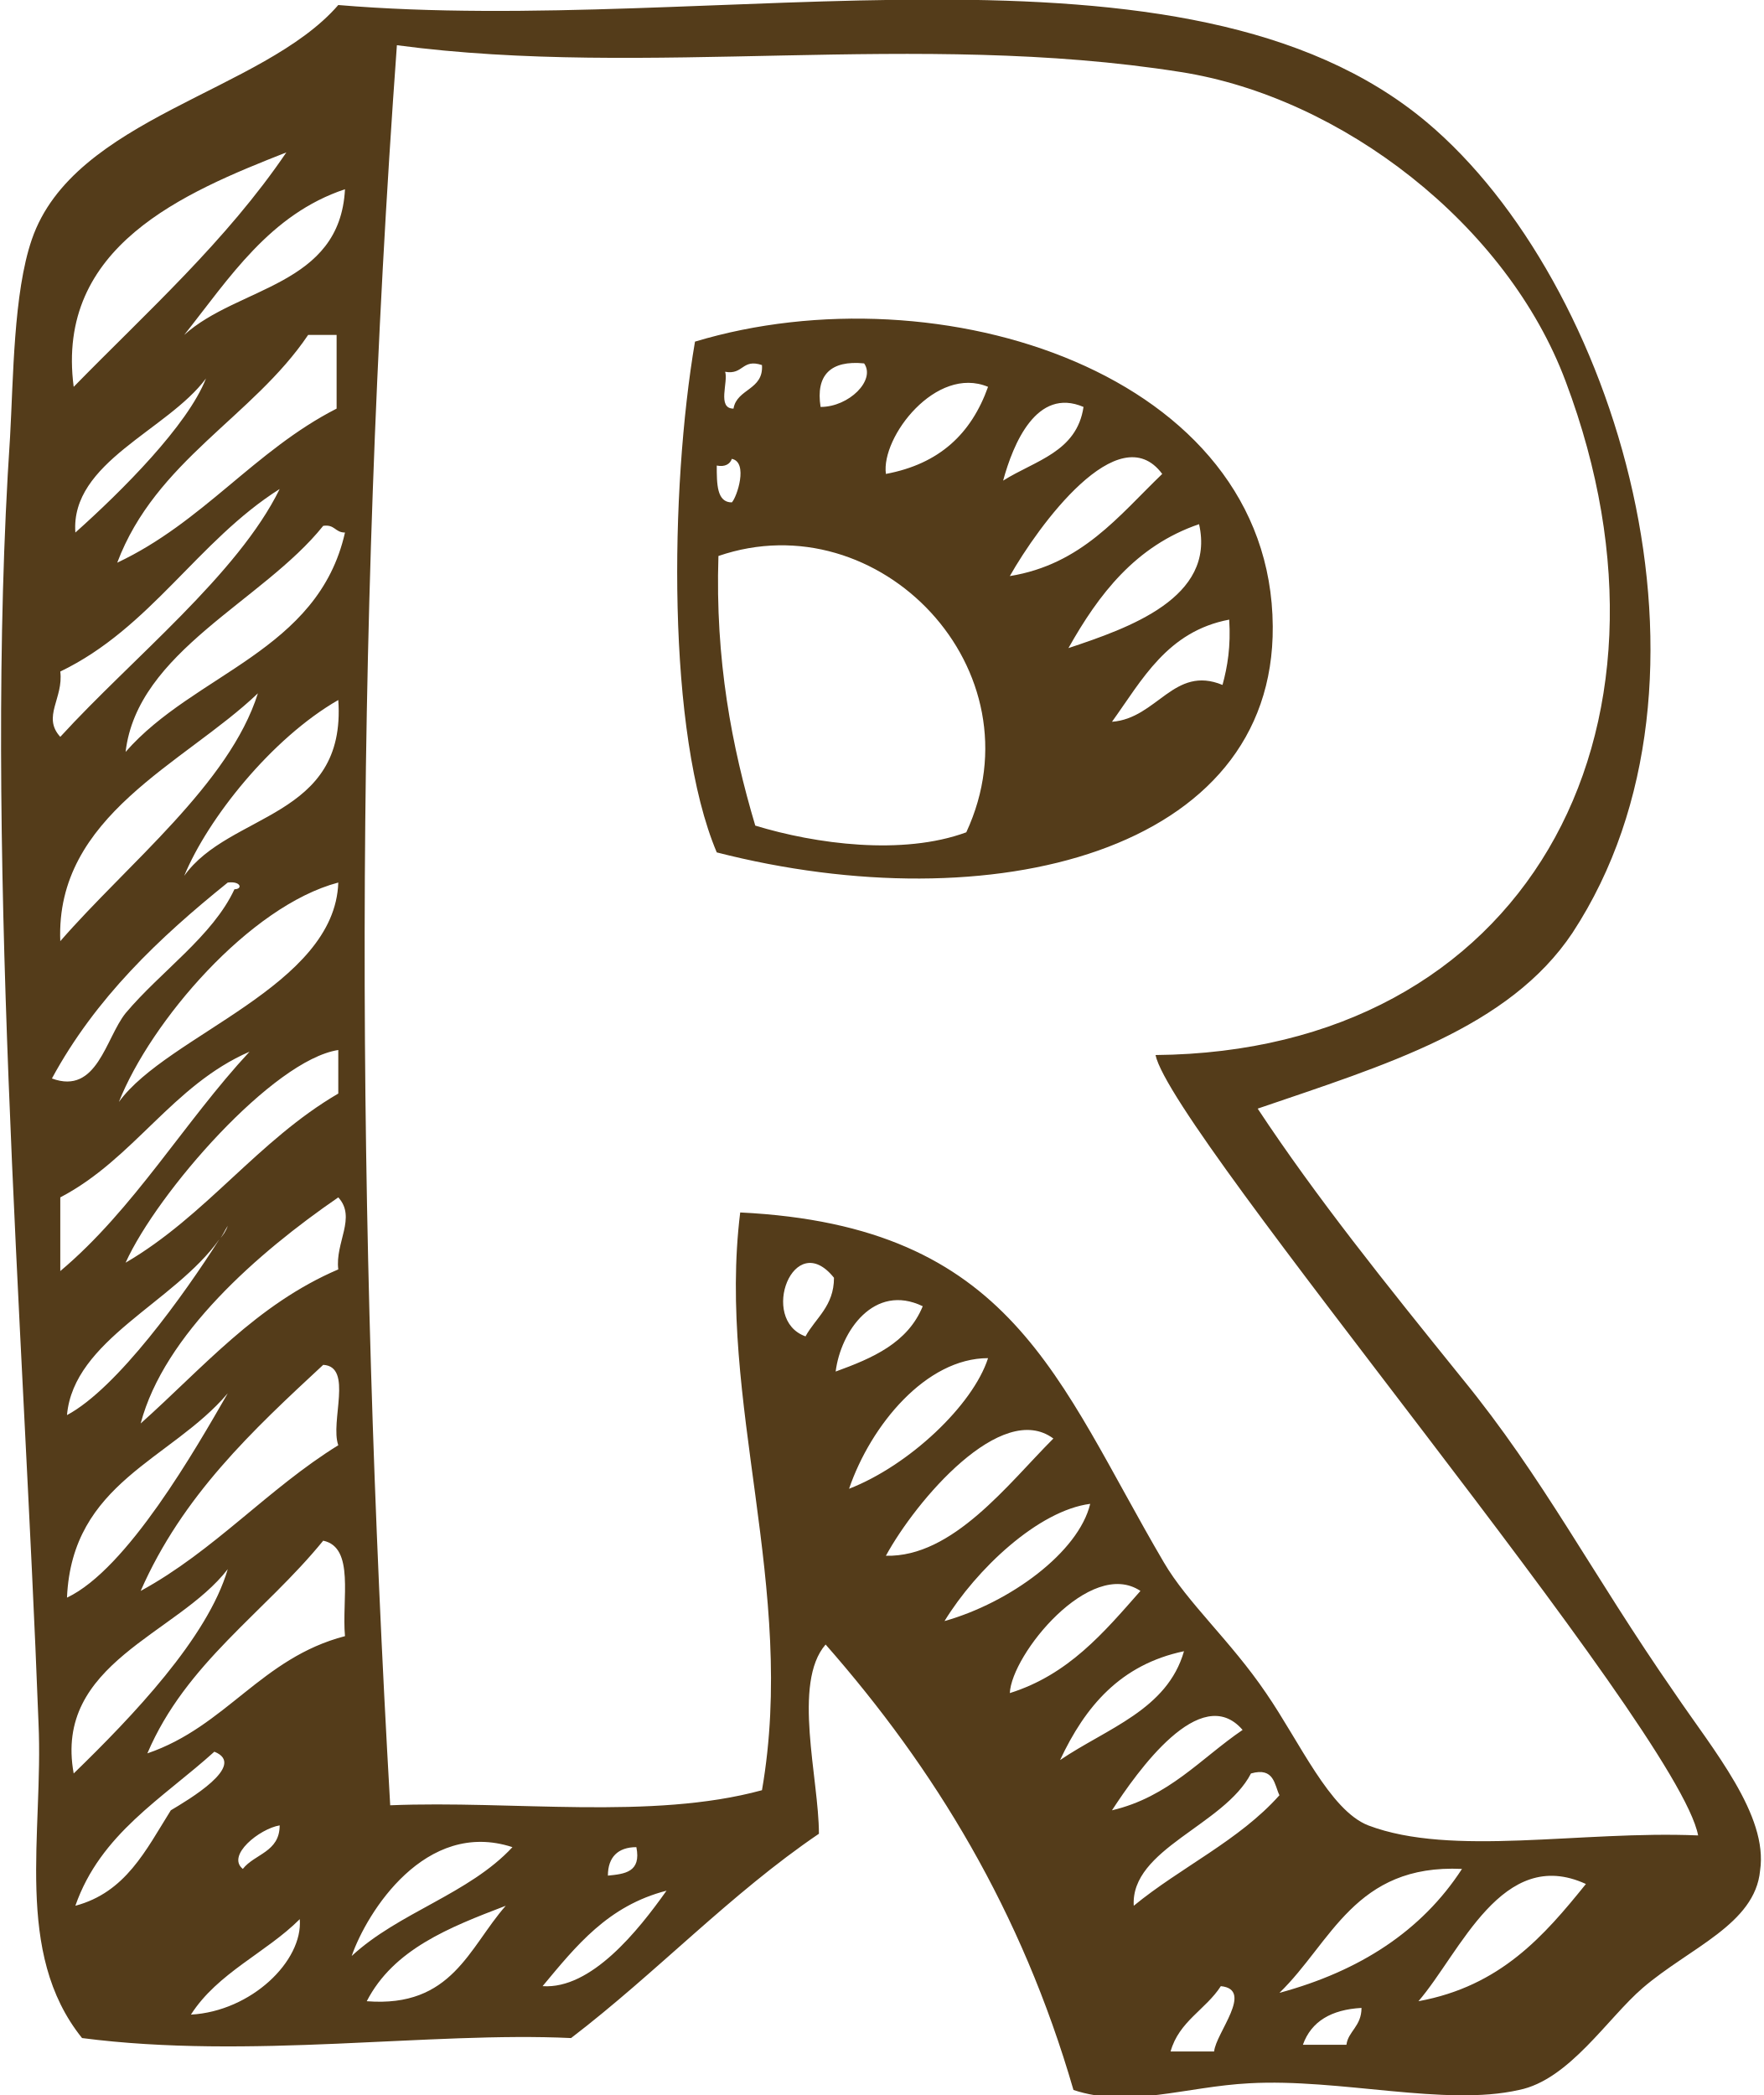
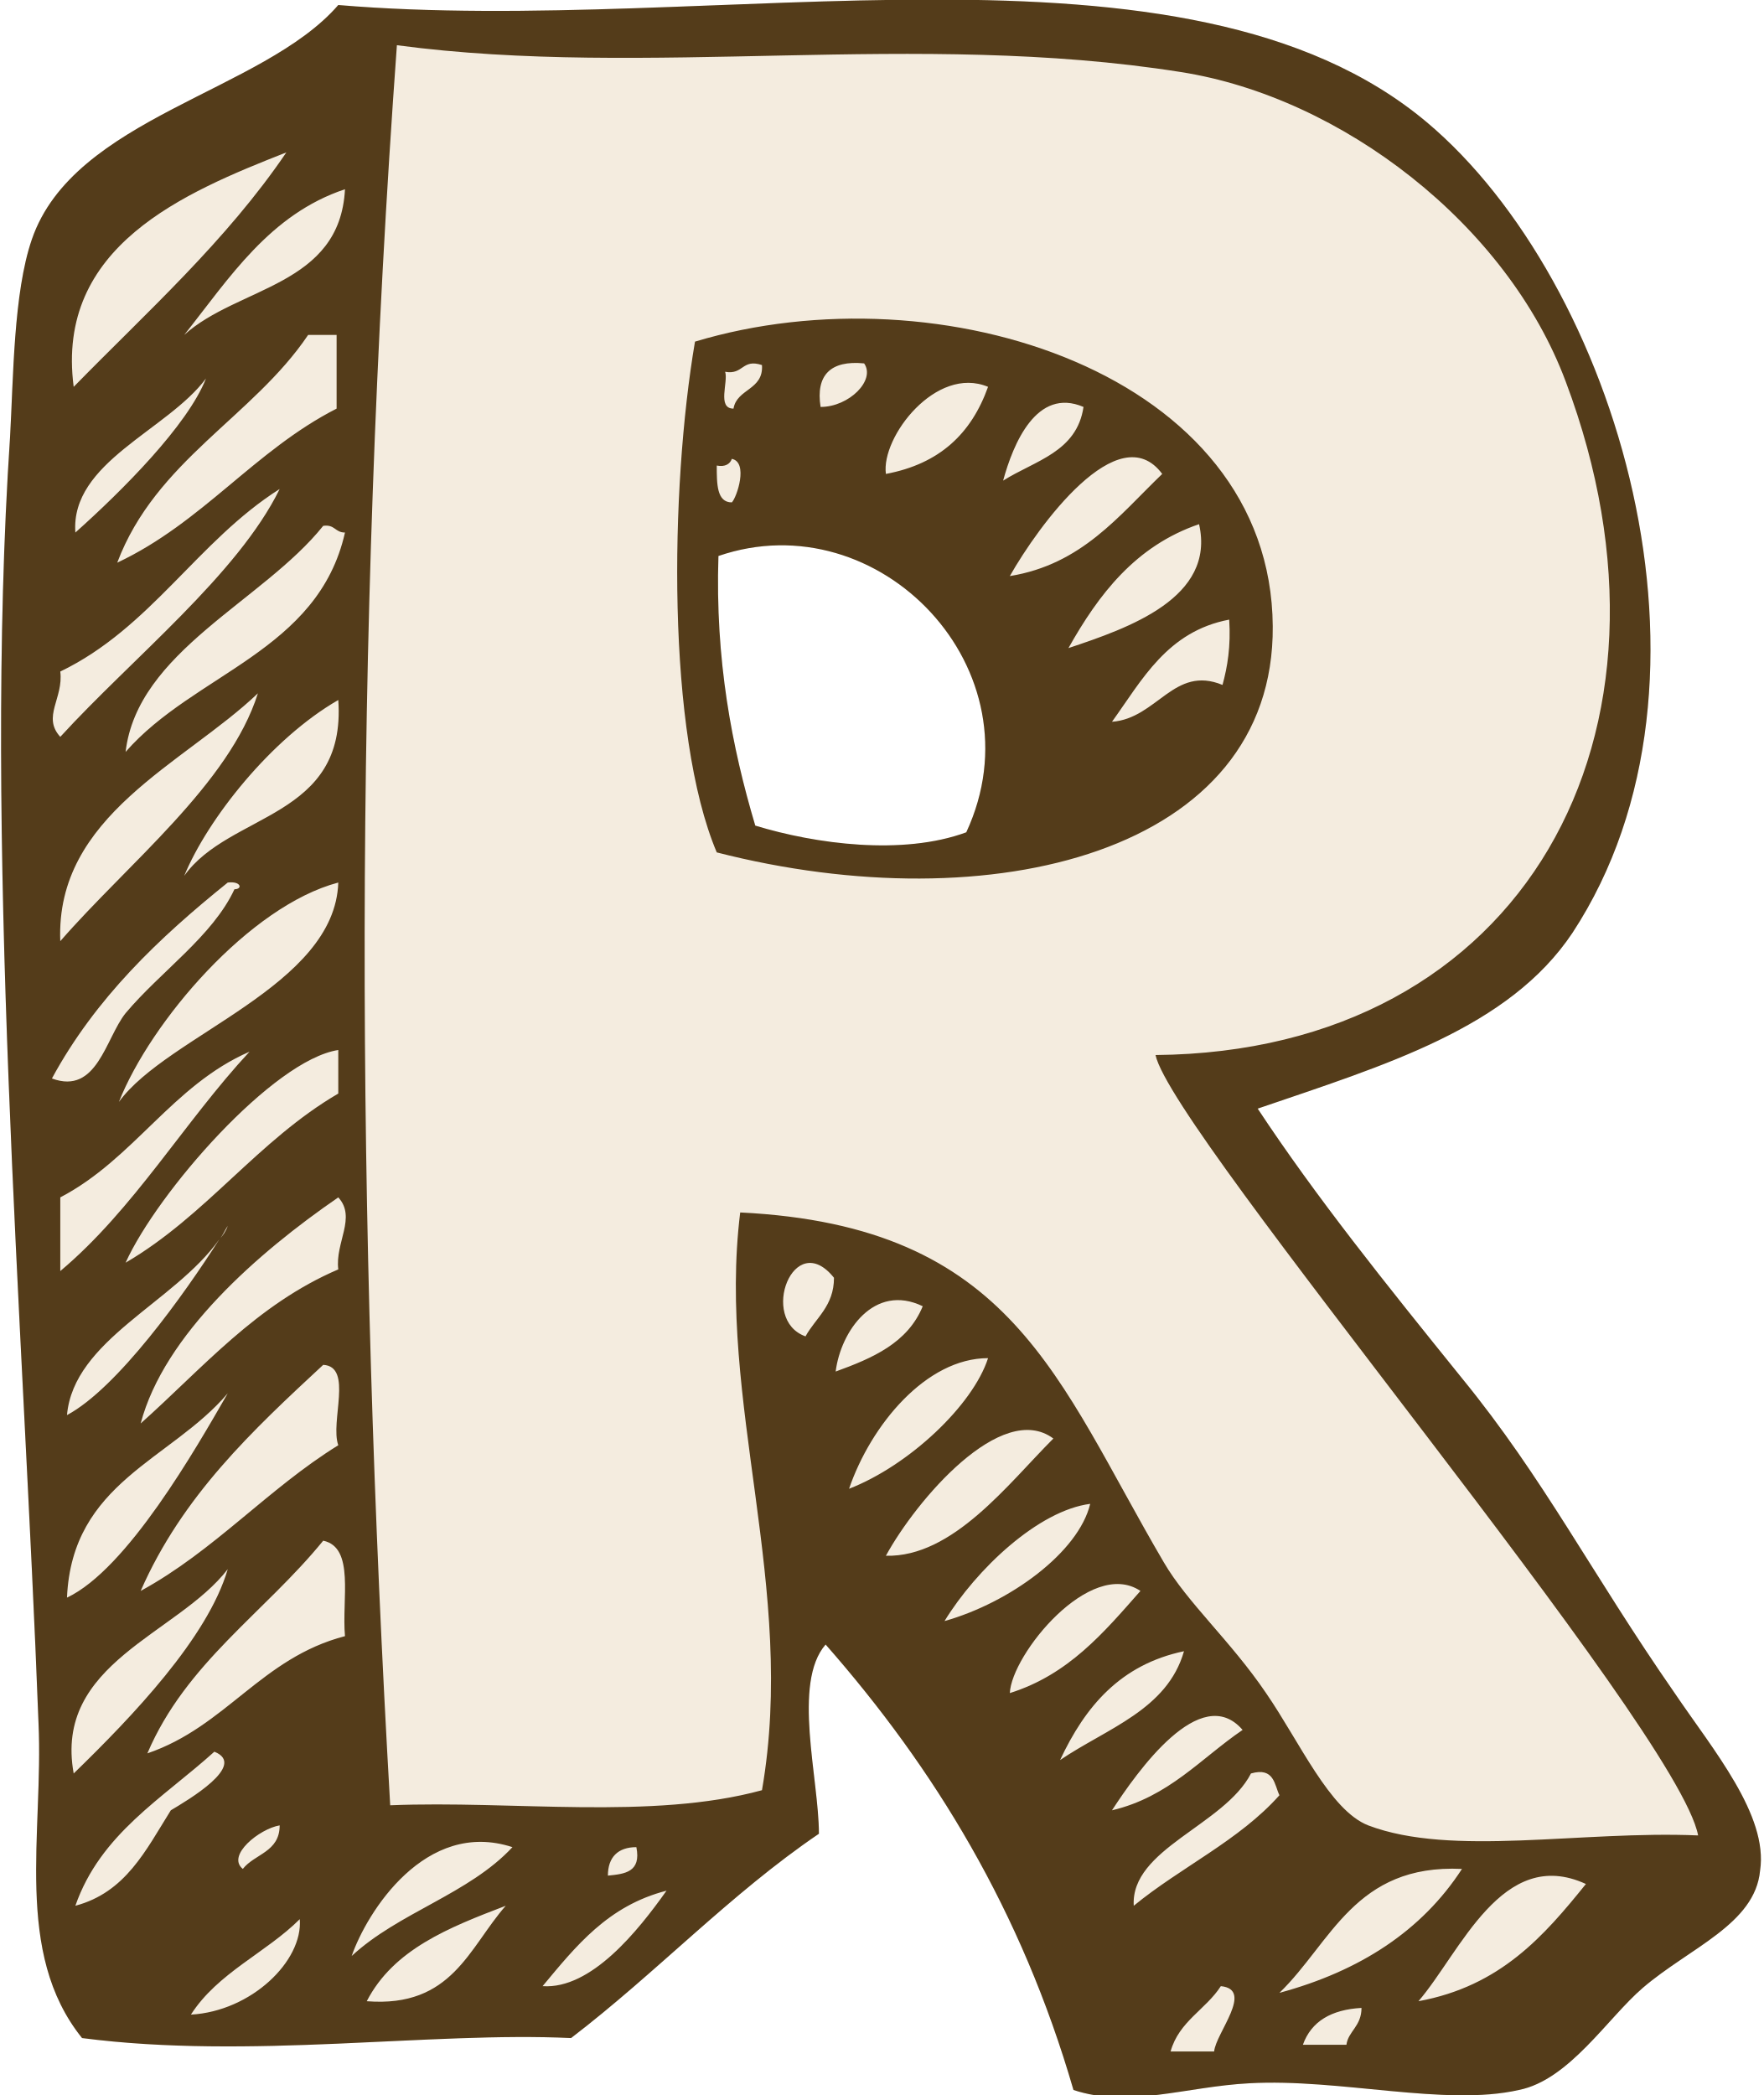
<svg xmlns="http://www.w3.org/2000/svg" version="1.1" id="svg1" x="0px" y="0px" viewBox="0 0 105.3 125.1" style="enable-background:new 0 0 105.3 125.1;" xml:space="preserve">
  <style type="text/css">
- 	.st0{fill-rule:evenodd;clip-rule:evenodd;fill:#543C1A;}
+ 	.st0{fill-rule:evenodd;clip-rule:evenodd;fill:#F4ECDF;}
+ 	.st1{fill-rule:evenodd;clip-rule:evenodd;fill:#543C1A;}
</style>
  <g id="g1" transform="translate(-672,-229)">
-     <path id="path88-4" class="st0" d="   M738.4,272.1c1.8-2.5,3.3-5.4,7-6.1c0.1,1.6-0.1,2.8-0.4,3.9C742.1,268.7,741.1,271.9,738.4,272.1L738.4,272.1z M743.6,260.3   c1,4.4-4.2,6.2-7.8,7.4C737.6,264.5,739.8,261.6,743.6,260.3z M741.4,257.3c-2.6,2.5-4.8,5.4-9.1,6.1   C734,260.4,738.8,253.8,741.4,257.3z M736.7,253.3c-0.4,2.7-2.9,3.2-4.8,4.4C732.5,255.5,733.9,252.1,736.7,253.3L736.7,253.3z    M724.9,257.3c-0.3-2.2,3-6.5,6.1-5.2C730,254.9,728.1,256.7,724.9,257.3z M729.7,278.7c-3.8,1.4-9,0.7-12.6-0.4   c-1.4-4.7-2.4-9.9-2.2-16.1C724.5,258.9,734.2,269,729.7,278.7L729.7,278.7z M714.8,256.8c0.5,0.1,0.8-0.1,0.9-0.4   c1,0.2,0.3,2.3,0,2.6C714.8,259,714.8,257.9,714.8,256.8z M715.3,251.2c1.1,0.2,1-0.8,2.2-0.4c0.1,1.5-1.5,1.4-1.7,2.6   C714.8,253.4,715.5,251.8,715.3,251.2z M723.6,250.7c0.7,1-0.9,2.6-2.6,2.6C720.7,251.4,721.6,250.5,723.6,250.7z M748,266.4   c-0.1-15.1-19.9-21.4-34.5-17c-1.5,8.8-1.7,23.4,1.3,30.5C731.2,284.1,748.1,279.9,748,266.4z M753.7,338c-2.3-0.9-4.1-5-6.1-7.9   c-2.1-3.1-4.7-5.4-6.1-7.8c-6.4-10.9-9-20.1-25.3-20.9c-1.4,11.3,3.4,22.4,1.3,34.5c-6.6,1.8-14.9,0.6-22.2,0.9   c-2-34.8-2.2-69.3,0.4-105.1c15,2,31-0.9,46.8,1.6c9.6,1.5,19.5,9.1,23,18.5c7.9,21-2.5,40-24.5,40.2c1,4.7,31.2,40.2,32.4,46.6   C766.4,338.3,758.7,339.9,753.7,338L753.7,338z M756.7,348.5c2.5-2.9,5-9.3,10-7C764.2,344.6,761.6,347.6,756.7,348.5z    M752.4,351.1c-0.9,0-1.8,0-2.6,0c0.5-1.4,1.7-2.1,3.5-2.2C753.3,350,752.5,350.3,752.4,351.1z M759.3,340.6   c-2.4,3.7-6.1,6.1-10.9,7.4C751.5,345,752.9,340.3,759.3,340.6z M739.7,342.8c-0.2-3.4,5.4-4.8,7-7.9c1.4-0.4,1.4,0.7,1.7,1.3   C746,338.9,742.5,340.5,739.7,342.8L739.7,342.8z M744.5,351.5c-0.9,0-1.7,0-2.6,0c0.5-1.8,2.1-2.5,3-3.9   C746.9,347.8,744.6,350.4,744.5,351.5L744.5,351.5z M738.4,337.1c1.5-2.3,5.3-7.7,7.8-4.8C743.7,334,741.8,336.3,738.4,337.1z    M735.3,334.1c1.5-3.2,3.6-5.7,7.4-6.5C741.7,331.1,738.1,332.2,735.3,334.1z M740.1,324c-2.2,2.5-4.3,5-7.8,6.1   C732.4,327.8,737.1,322,740.1,324z M737.1,318.8c-0.7,2.9-4.8,5.9-8.7,7C730.3,322.7,734,319.2,737.1,318.8z M734.9,314.9   c-2.7,2.7-6,7.1-10,7C726.7,318.6,731.8,312.6,734.9,314.9z M731,310.1c-0.9,2.8-4.7,6.4-8.3,7.8C724,314.1,727.3,310.1,731,310.1z    M727.1,307c-0.9,2.2-3,3.1-5.2,3.9C722.2,308.5,724.2,305.6,727.1,307z M720.1,308.8c-2.8-1-0.7-6.5,1.7-3.5   C721.8,307,720.7,307.7,720.1,308.8z M708.3,341c0-1.1,0.6-1.7,1.7-1.7C710.3,340.8,709.3,340.9,708.3,341z M704.4,347.6   c2-2.4,3.9-4.8,7.4-5.7C710.1,344.3,707.3,347.8,704.4,347.6z M693,345.8c0.9-2.6,4.4-8.2,9.6-6.5C700,342.1,695.8,343.2,693,345.8   z M693.9,348.5c1.6-3.1,4.9-4.4,8.3-5.7C700,345.3,699,348.9,693.9,348.5z M692.2,304.8c-4.9,2.1-8.1,5.9-11.8,9.2   c1.4-5.3,7-10.2,11.8-13.5C693.3,301.7,692,303.2,692.2,304.8z M692.6,326.7c-5,1.3-7.1,5.4-11.8,7c2.3-5.4,7-8.4,10.5-12.7   C693.2,321.4,692.4,324.5,692.6,326.7L692.6,326.7z M688.7,338c0,1.6-1.5,1.7-2.2,2.6C685.5,339.8,687.5,338.2,688.7,338z    M683.4,349.3c1.6-2.5,4.5-3.7,6.5-5.7C690.1,346.1,687,349.1,683.4,349.3z M676.5,342.8c1.5-4.3,5.2-6.4,8.3-9.2   c2,0.8-1.6,2.9-2.6,3.5C680.7,339.5,679.5,342,676.5,342.8L676.5,342.8z M685.6,322.7c-1.2,4.1-5.7,8.8-9.2,12.2   C675.2,328.3,682.6,326.6,685.6,322.7z M692.2,315.3c-4.2,2.6-7.4,6.3-11.8,8.7c2.5-5.7,6.7-9.6,10.9-13.5   C693.1,310.6,691.7,313.9,692.2,315.3L692.2,315.3z M685.6,312.2c-1.9,3.3-6,10.5-9.6,12.2C676.3,317.5,682.2,316.2,685.6,312.2z    M675.6,300.5c4.4-2.3,6.7-6.7,11.3-8.7c-3.9,4.2-6.9,9.4-11.3,13.1C675.6,303.4,675.6,301.9,675.6,300.5z M685.6,281.7   c0.8-0.1,0.9,0.4,0.4,0.4c-1.3,2.8-4.4,4.9-6.5,7.4c-1.2,1.5-1.7,4.9-4.4,3.9C677.7,288.6,681.5,285,685.6,281.7z M675.6,269.1   c5.4-2.6,8.2-7.8,13.1-10.9c-2.5,5.1-8.8,10.1-13.1,14.8C674.5,271.8,675.8,270.7,675.6,269.1z M689.1,238.1   c-3.6,5.3-8.3,9.5-12.7,14C675.3,243.7,683,240.5,689.1,238.1z M676.5,260.8c-0.3-4.2,5.5-6.1,7.8-9.2   C683.2,254.4,679.3,258.3,676.5,260.8z M690.4,249c0.6,0,1.2,0,1.7,0c0,1.4,0,2.9,0,4.4c-4.9,2.5-8,6.8-13.1,9.2   C681.3,256.5,687.1,253.9,690.4,249L690.4,249z M679.5,273.9c0.7-6,8.2-9,11.8-13.5c0.7-0.1,0.7,0.4,1.3,0.4   C691,267.9,683.6,269.2,679.5,273.9z M675.6,285.2c-0.3-7.5,7.4-10.6,11.8-14.8C685.7,275.8,679.6,280.6,675.6,285.2z M683,281.3   c1.4-3.4,5.2-8.2,9.2-10.5C692.7,277.9,685.7,277.5,683,281.3z M679.1,294.8c1.9-4.8,7.8-11.7,13.1-13.1   C692,287.9,682,290.8,679.1,294.8z M685.6,302.2c-0.2,0.3-0.3,0.6-0.5,0.8c-2.1,3.3-6.1,8.9-9.1,10.5c0.4-4.5,6.4-6.7,9.1-10.5   C685.3,302.8,685.5,302.5,685.6,302.2z M679.5,304.4c1.9-4.2,8.8-12.1,12.7-12.7c0,0.9,0,1.7,0,2.6   C687.4,297.1,684.3,301.6,679.5,304.4L679.5,304.4z M692.6,240.3c-0.3,5.8-6.4,5.8-9.6,8.7C685.7,245.6,688.1,241.8,692.6,240.3z    M772,330.1c-5-7.2-7.8-12.8-12.7-18.8c-4.6-5.7-8.7-10.8-12.2-16.1c7.6-2.6,15-4.8,18.8-10.5c9.9-15.1,2.6-38.9-8.7-48.4   c-14.4-12.1-42.5-5.1-65-7c-4.5,5.2-15.8,6.7-18.3,14c-1.1,3.2-1.1,8.3-1.3,11.8c-1.6,23.9,0.8,52.9,1.7,76.8   c0.3,6.6-1.5,13.7,2.6,18.8c10,1.3,20.8-0.4,29.2,0c5.1-3.9,9.5-8.6,14.8-12.2c0-3.3-1.6-9,0.4-11.3c6.5,7.4,11.7,15.9,14.8,26.6   c3.3,1.1,6.7-0.2,10.5-0.4c5.4-0.3,11.7,1.4,16.1,0.4c3-0.6,5.3-4.3,7.4-6.1c2.8-2.4,6.7-3.8,7-7   C777.6,337.4,774.3,333.5,772,330.1" />
+     <path class="st0" d="M772,330.1c-5-7.2-7.8-12.8-12.7-18.8c-4.6-5.7-8.7-10.8-12.2-16.1c7.6-2.6,15-4.8,18.8-10.5   c9.9-15.1,2.6-38.9-8.7-48.4c-14.4-12.1-42.5-5.1-65-7c-4.5,5.2-15.8,6.7-18.3,14c-1.1,3.2-1.1,8.3-1.3,11.8   c-1.6,23.9,0.8,52.9,1.7,76.8c0.3,6.6-1.5,13.7,2.6,18.8c10,1.3,20.8-0.4,29.2,0c5.1-3.9,9.5-8.6,14.8-12.2c0-3.3-1.6-9,0.4-11.3   c6.5,7.4,11.7,15.9,14.8,26.6c3.3,1.1,6.7-0.2,10.5-0.4c5.4-0.3,11.7,1.4,16.1,0.4c3-0.6,5.3-4.3,7.4-6.1c2.8-2.4,6.7-3.8,7-7   C777.6,337.4,774.3,333.5,772,330.1z M729.7,278.7c-3.8,1.4-9,0.7-12.6-0.4c-1.4-4.7-2.4-9.9-2.2-16.1   C724.5,258.9,734.2,269,729.7,278.7z" />
+     <path id="path88-4_00000025417683288931126260000005294584141095333771_" class="st1" d="   M738.4,272.1c1.8-2.5,3.3-5.4,7-6.1c0.1,1.6-0.1,2.8-0.4,3.9C742.1,268.7,741.1,271.9,738.4,272.1L738.4,272.1z M743.6,260.3   c1,4.4-4.2,6.2-7.8,7.4C737.6,264.5,739.8,261.6,743.6,260.3z M741.4,257.3c-2.6,2.5-4.8,5.4-9.1,6.1   C734,260.4,738.8,253.8,741.4,257.3z M736.7,253.3c-0.4,2.7-2.9,3.2-4.8,4.4C732.5,255.5,733.9,252.1,736.7,253.3L736.7,253.3z    M724.9,257.3c-0.3-2.2,3-6.5,6.1-5.2C730,254.9,728.1,256.7,724.9,257.3z M729.7,278.7c-3.8,1.4-9,0.7-12.6-0.4   c-1.4-4.7-2.4-9.9-2.2-16.1C724.5,258.9,734.2,269,729.7,278.7L729.7,278.7z M714.8,256.8c0.5,0.1,0.8-0.1,0.9-0.4   c1,0.2,0.3,2.3,0,2.6C714.8,259,714.8,257.9,714.8,256.8z M715.3,251.2c1.1,0.2,1-0.8,2.2-0.4c0.1,1.5-1.5,1.4-1.7,2.6   C714.8,253.4,715.5,251.8,715.3,251.2z M723.6,250.7c0.7,1-0.9,2.6-2.6,2.6C720.7,251.4,721.6,250.5,723.6,250.7z M748,266.4   c-0.1-15.1-19.9-21.4-34.5-17c-1.5,8.8-1.7,23.4,1.3,30.5C731.2,284.1,748.1,279.9,748,266.4z M753.7,338c-2.3-0.9-4.1-5-6.1-7.9   c-2.1-3.1-4.7-5.4-6.1-7.8c-6.4-10.9-9-20.1-25.3-20.9c-1.4,11.3,3.4,22.4,1.3,34.5c-6.6,1.8-14.9,0.6-22.2,0.9   c-2-34.8-2.2-69.3,0.4-105.1c15,2,31-0.9,46.8,1.6c9.6,1.5,19.5,9.1,23,18.5c7.9,21-2.5,40-24.5,40.2c1,4.7,31.2,40.2,32.4,46.6   C766.4,338.3,758.7,339.9,753.7,338L753.7,338z M756.7,348.5c2.5-2.9,5-9.3,10-7C764.2,344.6,761.6,347.6,756.7,348.5z    M752.4,351.1c-0.9,0-1.8,0-2.6,0c0.5-1.4,1.7-2.1,3.5-2.2C753.3,350,752.5,350.3,752.4,351.1z M759.3,340.6   c-2.4,3.7-6.1,6.1-10.9,7.4C751.5,345,752.9,340.3,759.3,340.6z M739.7,342.8c-0.2-3.4,5.4-4.8,7-7.9c1.4-0.4,1.4,0.7,1.7,1.3   C746,338.9,742.5,340.5,739.7,342.8L739.7,342.8z M744.5,351.5c-0.9,0-1.7,0-2.6,0c0.5-1.8,2.1-2.5,3-3.9   C746.9,347.8,744.6,350.4,744.5,351.5L744.5,351.5z M738.4,337.1c1.5-2.3,5.3-7.7,7.8-4.8C743.7,334,741.8,336.3,738.4,337.1z    M735.3,334.1c1.5-3.2,3.6-5.7,7.4-6.5C741.7,331.1,738.1,332.2,735.3,334.1z M740.1,324c-2.2,2.5-4.3,5-7.8,6.1   C732.4,327.8,737.1,322,740.1,324z M737.1,318.8c-0.7,2.9-4.8,5.9-8.7,7C730.3,322.7,734,319.2,737.1,318.8z M734.9,314.9   c-2.7,2.7-6,7.1-10,7C726.7,318.6,731.8,312.6,734.9,314.9z M731,310.1c-0.9,2.8-4.7,6.4-8.3,7.8C724,314.1,727.3,310.1,731,310.1z    M727.1,307c-0.9,2.2-3,3.1-5.2,3.9C722.2,308.5,724.2,305.6,727.1,307z M720.1,308.8c-2.8-1-0.7-6.5,1.7-3.5   C721.8,307,720.7,307.7,720.1,308.8z M708.3,341c0-1.1,0.6-1.7,1.7-1.7C710.3,340.8,709.3,340.9,708.3,341z M704.4,347.6   c2-2.4,3.9-4.8,7.4-5.7C710.1,344.3,707.3,347.8,704.4,347.6z M693,345.8c0.9-2.6,4.4-8.2,9.6-6.5C700,342.1,695.8,343.2,693,345.8   z M693.9,348.5c1.6-3.1,4.9-4.4,8.3-5.7C700,345.3,699,348.9,693.9,348.5z M692.2,304.8c-4.9,2.1-8.1,5.9-11.8,9.2   c1.4-5.3,7-10.2,11.8-13.5C693.3,301.7,692,303.2,692.2,304.8z M692.6,326.7c-5,1.3-7.1,5.4-11.8,7c2.3-5.4,7-8.4,10.5-12.7   C693.2,321.4,692.4,324.5,692.6,326.7L692.6,326.7z M688.7,338c0,1.6-1.5,1.7-2.2,2.6C685.5,339.8,687.5,338.2,688.7,338z    M683.4,349.3c1.6-2.5,4.5-3.7,6.5-5.7C690.1,346.1,687,349.1,683.4,349.3z M676.5,342.8c1.5-4.3,5.2-6.4,8.3-9.2   c2,0.8-1.6,2.9-2.6,3.5C680.7,339.5,679.5,342,676.5,342.8L676.5,342.8z M685.6,322.7c-1.2,4.1-5.7,8.8-9.2,12.2   C675.2,328.3,682.6,326.6,685.6,322.7z M692.2,315.3c-4.2,2.6-7.4,6.3-11.8,8.7c2.5-5.7,6.7-9.6,10.9-13.5   C693.1,310.6,691.7,313.9,692.2,315.3L692.2,315.3z M685.6,312.2c-1.9,3.3-6,10.5-9.6,12.2C676.3,317.5,682.2,316.2,685.6,312.2z    M675.6,300.5c4.4-2.3,6.7-6.7,11.3-8.7c-3.9,4.2-6.9,9.4-11.3,13.1C675.6,303.4,675.6,301.9,675.6,300.5z M685.6,281.7   c0.8-0.1,0.9,0.4,0.4,0.4c-1.3,2.8-4.4,4.9-6.5,7.4c-1.2,1.5-1.7,4.9-4.4,3.9C677.7,288.6,681.5,285,685.6,281.7z M675.6,269.1   c5.4-2.6,8.2-7.8,13.1-10.9c-2.5,5.1-8.8,10.1-13.1,14.8C674.5,271.8,675.8,270.7,675.6,269.1z M689.1,238.1   c-3.6,5.3-8.3,9.5-12.7,14C675.3,243.7,683,240.5,689.1,238.1z M676.5,260.8c-0.3-4.2,5.5-6.1,7.8-9.2   C683.2,254.4,679.3,258.3,676.5,260.8z M690.4,249c0.6,0,1.2,0,1.7,0c0,1.4,0,2.9,0,4.4c-4.9,2.5-8,6.8-13.1,9.2   C681.3,256.5,687.1,253.9,690.4,249L690.4,249z M679.5,273.9c0.7-6,8.2-9,11.8-13.5c0.7-0.1,0.7,0.4,1.3,0.4   C691,267.9,683.6,269.2,679.5,273.9z M675.6,285.2c-0.3-7.5,7.4-10.6,11.8-14.8C685.7,275.8,679.6,280.6,675.6,285.2z M683,281.3   c1.4-3.4,5.2-8.2,9.2-10.5C692.7,277.9,685.7,277.5,683,281.3z M679.1,294.8c1.9-4.8,7.8-11.7,13.1-13.1   C692,287.9,682,290.8,679.1,294.8z M685.6,302.2c-0.2,0.3-0.3,0.6-0.5,0.8c-2.1,3.3-6.1,8.9-9.1,10.5c0.4-4.5,6.4-6.7,9.1-10.5   C685.3,302.8,685.5,302.5,685.6,302.2z M679.5,304.4c1.9-4.2,8.8-12.1,12.7-12.7c0,0.9,0,1.7,0,2.6   C687.4,297.1,684.3,301.6,679.5,304.4L679.5,304.4z M692.6,240.3c-0.3,5.8-6.4,5.8-9.6,8.7C685.7,245.6,688.1,241.8,692.6,240.3z    M772,330.1c-5-7.2-7.8-12.8-12.7-18.8c-4.6-5.7-8.7-10.8-12.2-16.1c7.6-2.6,15-4.8,18.8-10.5c9.9-15.1,2.6-38.9-8.7-48.4   c-14.4-12.1-42.5-5.1-65-7c-4.5,5.2-15.8,6.7-18.3,14c-1.1,3.2-1.1,8.3-1.3,11.8c-1.6,23.9,0.8,52.9,1.7,76.8   c0.3,6.6-1.5,13.7,2.6,18.8c10,1.3,20.8-0.4,29.2,0c5.1-3.9,9.5-8.6,14.8-12.2c0-3.3-1.6-9,0.4-11.3c6.5,7.4,11.7,15.9,14.8,26.6   c3.3,1.1,6.7-0.2,10.5-0.4c5.4-0.3,11.7,1.4,16.1,0.4c3-0.6,5.3-4.3,7.4-6.1c2.8-2.4,6.7-3.8,7-7   C777.6,337.4,774.3,333.5,772,330.1" />
  </g>
</svg>
